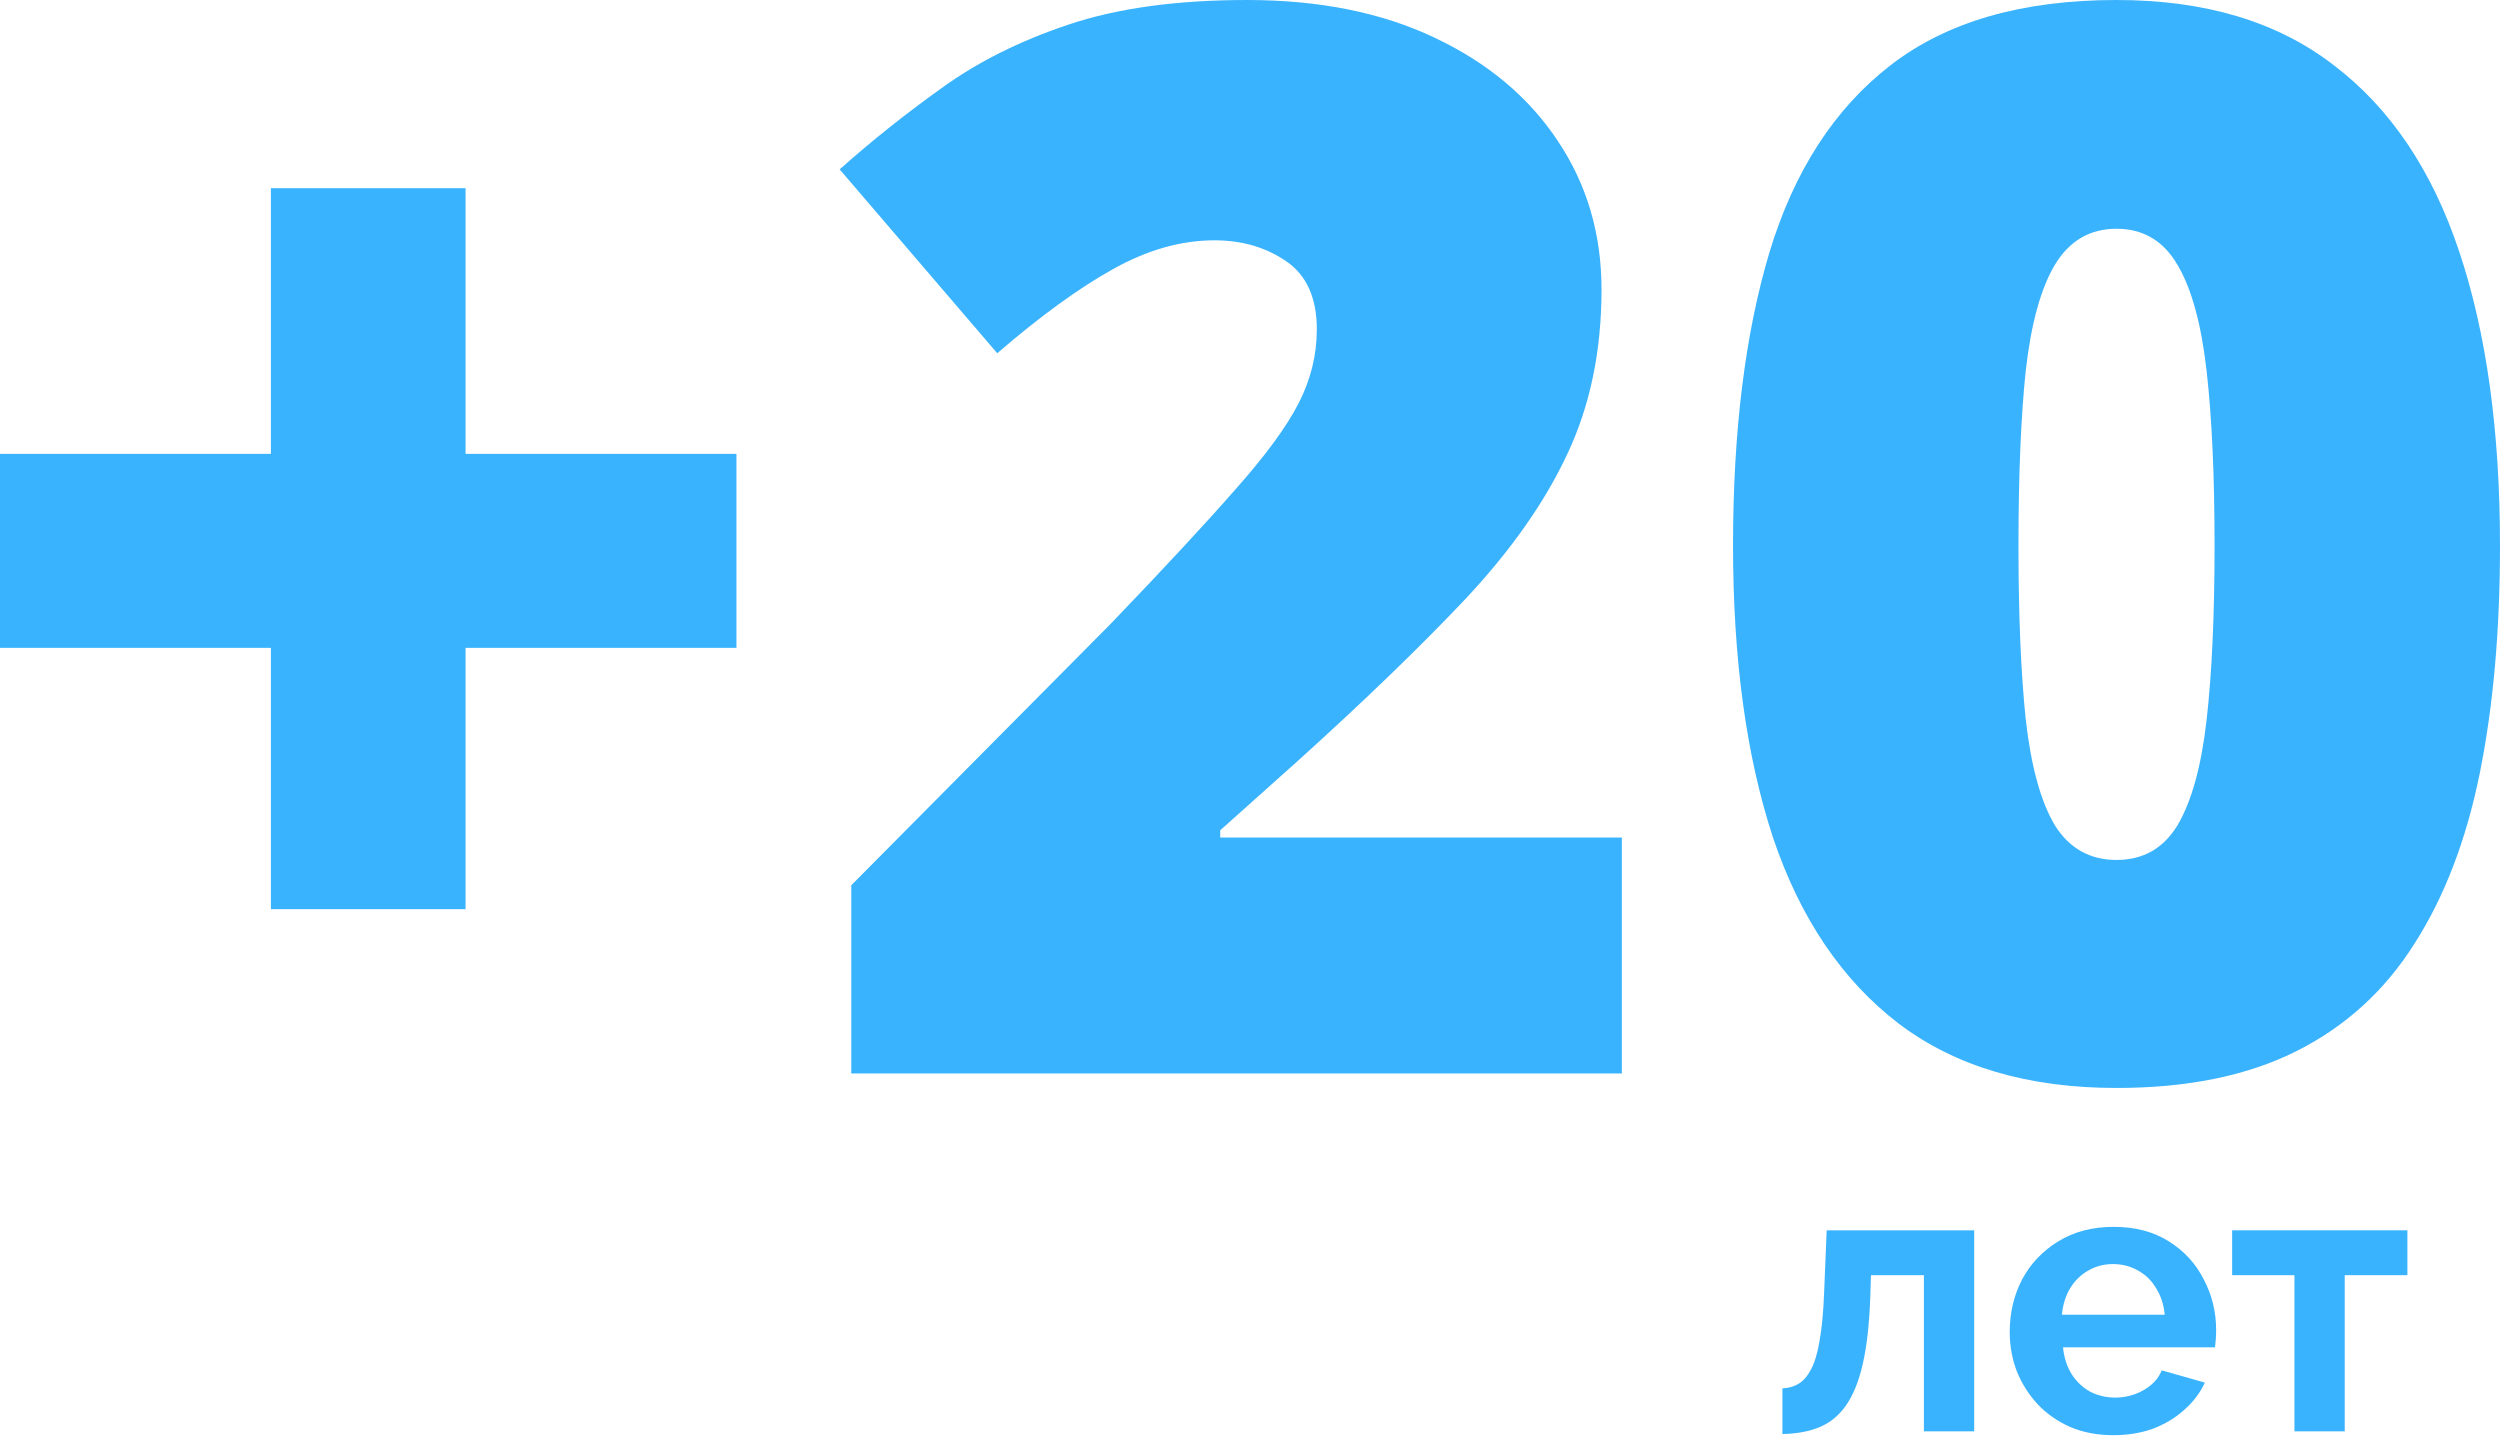
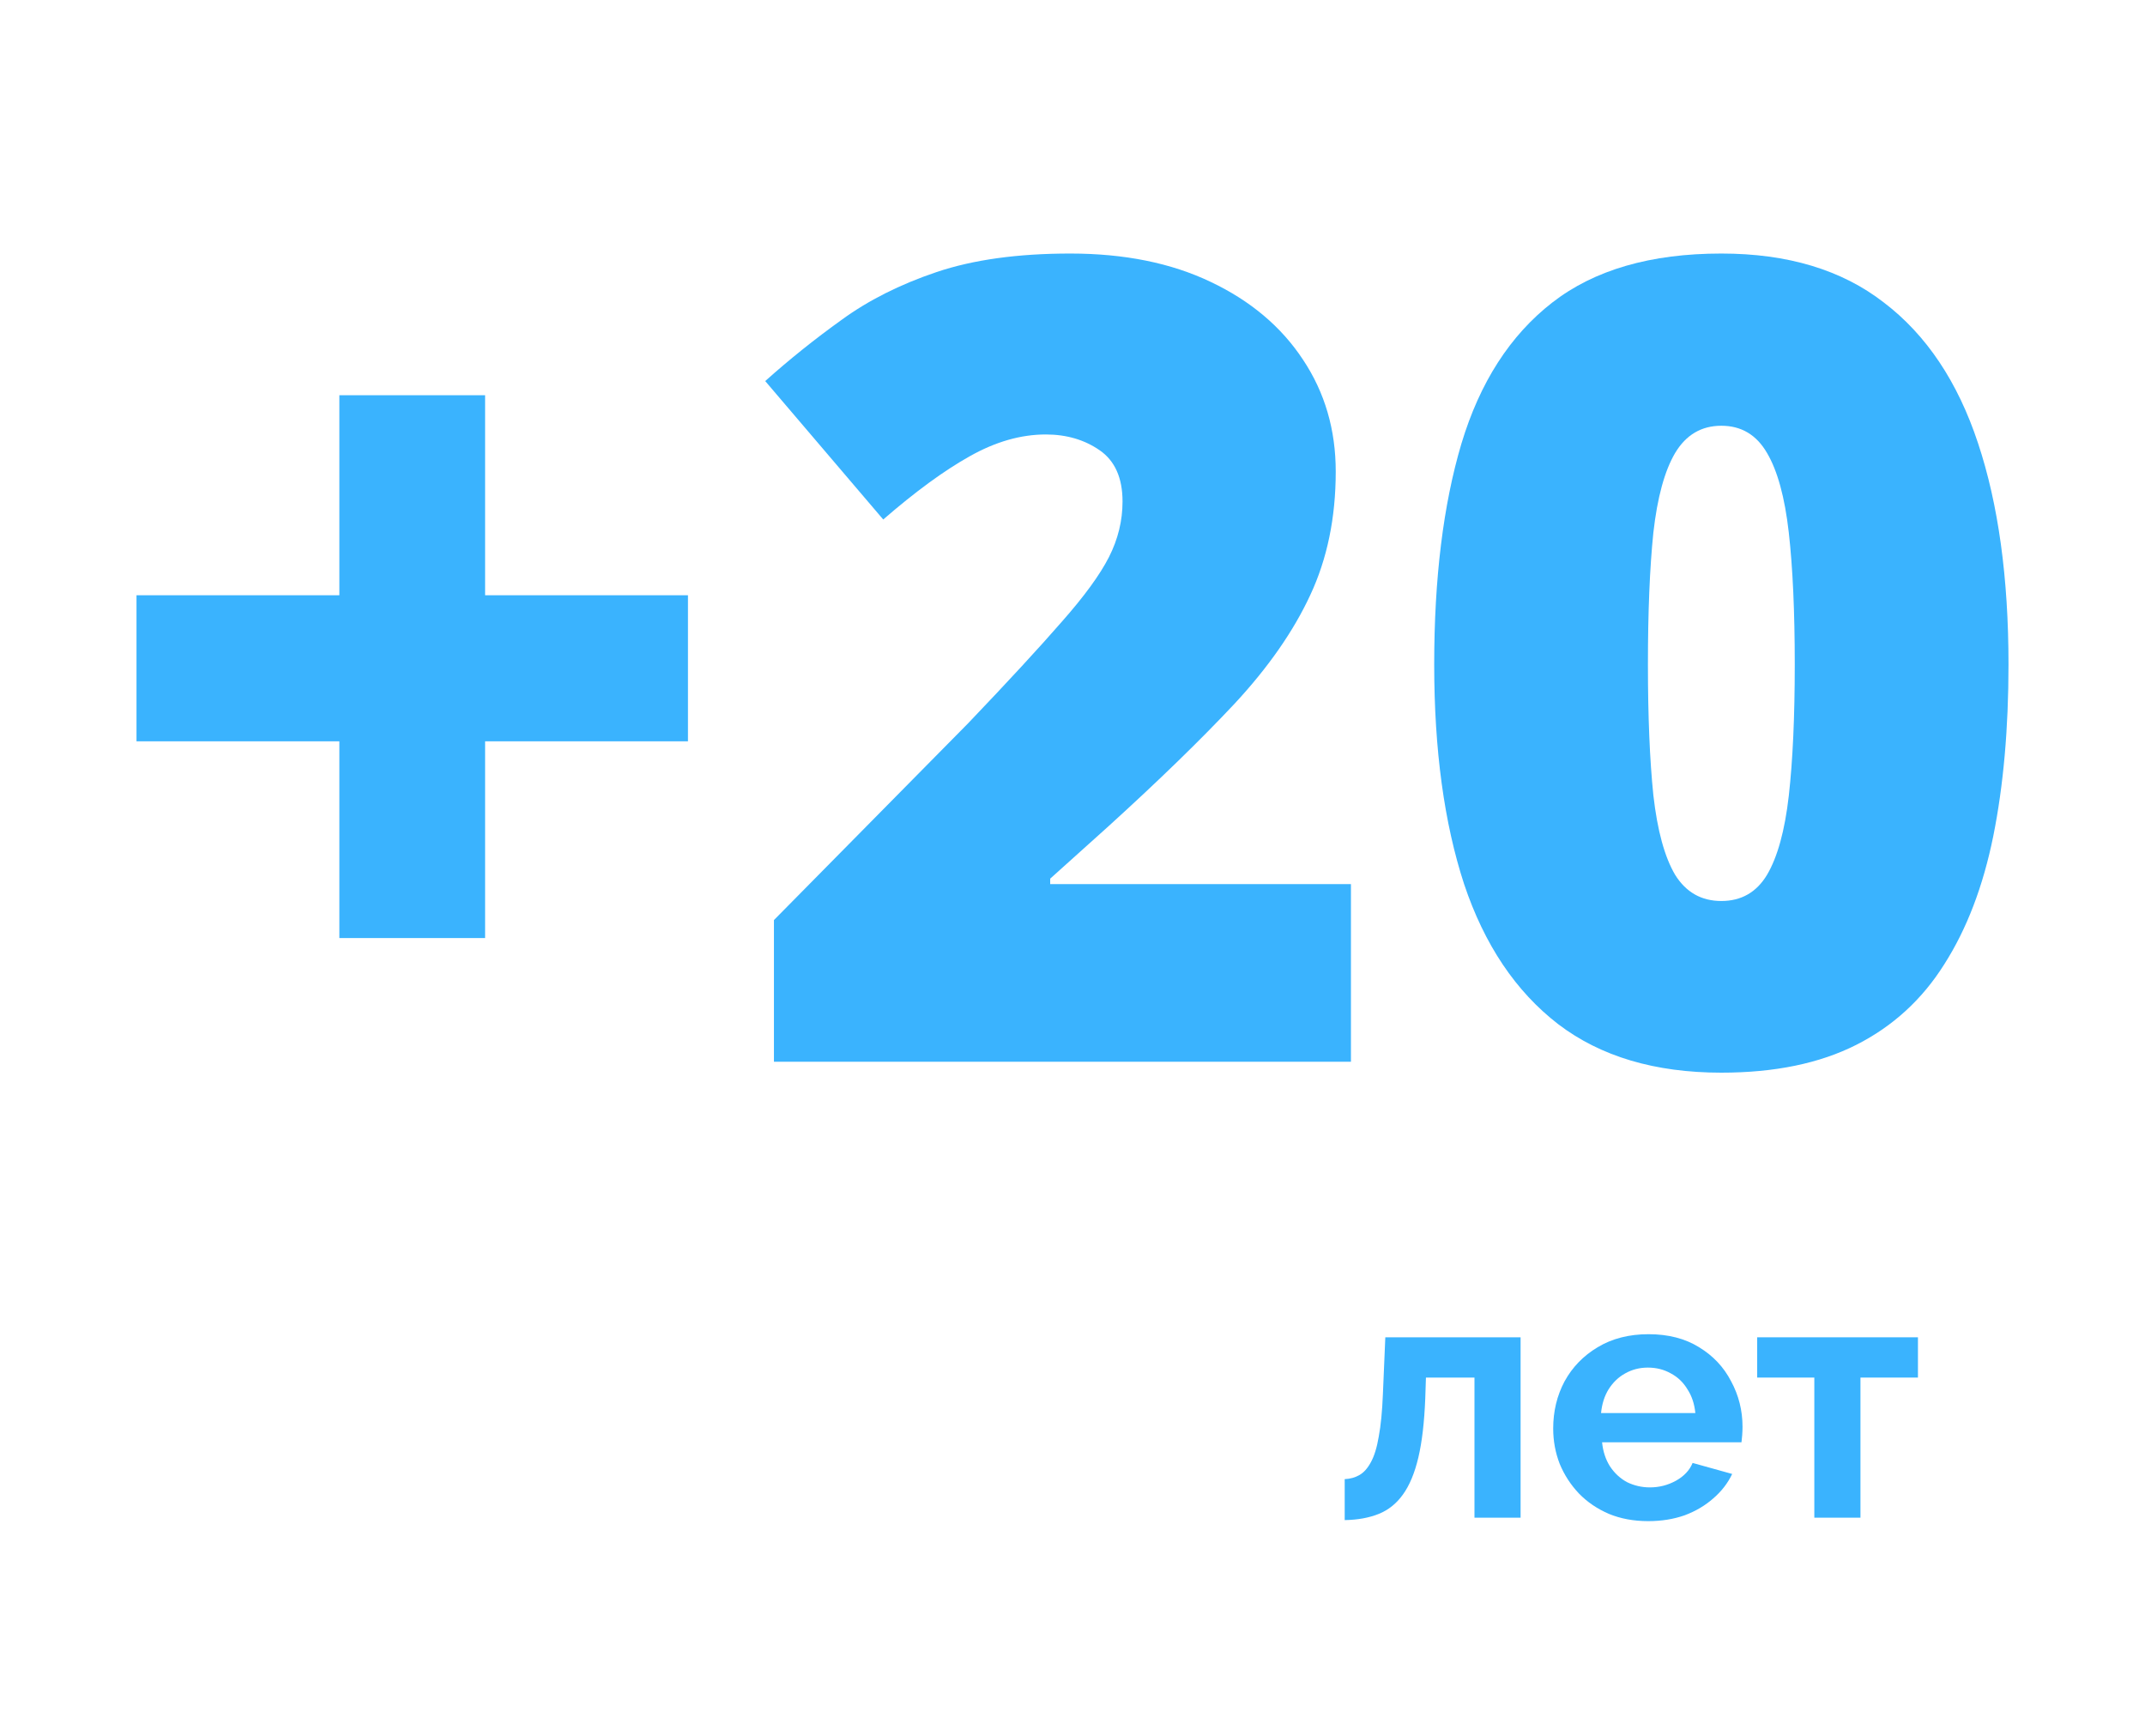
- <svg xmlns="http://www.w3.org/2000/svg" width="108" height="62" viewBox="0 0 108 62" fill="none">
-   <path d="M77 61.95V59.978C77.259 59.967 77.492 59.901 77.697 59.779C77.903 59.657 78.081 59.453 78.232 59.166C78.394 58.867 78.519 58.453 78.605 57.923C78.702 57.392 78.767 56.713 78.8 55.884L78.913 53.149H85.285V61.834H83.112V55.088H80.826L80.794 56.099C80.751 57.238 80.642 58.182 80.469 58.934C80.297 59.685 80.053 60.282 79.74 60.724C79.437 61.155 79.059 61.464 78.605 61.652C78.151 61.84 77.616 61.939 77 61.95Z" fill="#3AB3FE" />
-   <path d="M91.295 62C90.614 62 89.998 61.884 89.447 61.652C88.896 61.409 88.425 61.083 88.036 60.674C87.647 60.254 87.345 59.779 87.129 59.249C86.923 58.707 86.82 58.138 86.82 57.541C86.82 56.713 86.999 55.956 87.356 55.271C87.723 54.586 88.242 54.039 88.912 53.63C89.593 53.21 90.393 53 91.311 53C92.241 53 93.035 53.21 93.695 53.63C94.354 54.039 94.857 54.586 95.202 55.271C95.559 55.945 95.737 56.674 95.737 57.459C95.737 57.591 95.732 57.729 95.721 57.873C95.71 58.005 95.7 58.116 95.689 58.204H89.123C89.166 58.646 89.29 59.033 89.496 59.365C89.712 59.696 89.982 59.95 90.306 60.127C90.641 60.293 90.998 60.376 91.376 60.376C91.809 60.376 92.214 60.271 92.592 60.061C92.981 59.84 93.246 59.553 93.387 59.199L95.251 59.729C95.046 60.171 94.749 60.563 94.359 60.906C93.981 61.249 93.532 61.519 93.014 61.718C92.495 61.906 91.922 62 91.295 62ZM89.074 56.796H93.516C93.473 56.354 93.349 55.972 93.143 55.652C92.949 55.32 92.689 55.066 92.365 54.889C92.041 54.702 91.679 54.608 91.279 54.608C90.89 54.608 90.533 54.702 90.209 54.889C89.895 55.066 89.636 55.32 89.431 55.652C89.236 55.972 89.117 56.354 89.074 56.796Z" fill="#3AB3FE" />
-   <path d="M99.12 61.834V55.088H96.429V53.149H104V55.088H101.292V61.834H99.12Z" fill="#3AB3FE" />
-   <path d="M20.112 19.607H31.815V27.987H20.112V39.276H11.703V27.987H0V19.607H11.703V8.13H20.112V19.607Z" fill="#3AB3FE" />
-   <path d="M70.064 46.375H36.775V38.244L47.976 26.955C50.298 24.537 52.096 22.598 53.373 21.139C54.669 19.68 55.579 18.439 56.102 17.418C56.625 16.396 56.887 15.333 56.887 14.228C56.887 12.873 56.447 11.893 55.569 11.289C54.69 10.684 53.655 10.382 52.463 10.382C51.019 10.382 49.555 10.799 48.07 11.633C46.606 12.446 44.943 13.655 43.081 15.26L36.273 7.317C37.653 6.087 39.117 4.92 40.665 3.815C42.213 2.689 44.043 1.772 46.156 1.063C48.269 0.354 50.842 0 53.874 0C56.991 0 59.69 0.542 61.969 1.626C64.27 2.71 66.048 4.201 67.303 6.098C68.558 7.974 69.186 10.111 69.186 12.508C69.186 15.156 68.694 17.522 67.711 19.607C66.749 21.671 65.295 23.745 63.35 25.83C61.405 27.893 58.978 30.239 56.071 32.866L52.714 35.868V36.18H70.064V46.375Z" fill="#3AB3FE" />
-   <path d="M108 23.578C108 27.247 107.707 30.531 107.121 33.428C106.536 36.305 105.595 38.755 104.298 40.777C103.022 42.799 101.327 44.342 99.215 45.405C97.102 46.468 94.508 47 91.434 47C87.606 47 84.468 46.072 82.021 44.217C79.573 42.341 77.764 39.662 76.593 36.18C75.442 32.678 74.867 28.477 74.867 23.578C74.867 18.637 75.39 14.416 76.436 10.914C77.503 7.39 79.249 4.691 81.676 2.814C84.102 0.938 87.355 0 91.434 0C95.261 0 98.388 0.938 100.815 2.814C103.262 4.67 105.072 7.359 106.243 10.882C107.414 14.385 108 18.616 108 23.578ZM87.198 23.578C87.198 26.559 87.302 29.061 87.512 31.083C87.742 33.105 88.16 34.627 88.767 35.649C89.394 36.649 90.283 37.15 91.434 37.15C92.584 37.15 93.463 36.649 94.069 35.649C94.676 34.627 95.094 33.116 95.324 31.114C95.554 29.092 95.669 26.58 95.669 23.578C95.669 20.555 95.554 18.033 95.324 16.011C95.094 13.989 94.676 12.467 94.069 11.445C93.463 10.403 92.584 9.882 91.434 9.882C90.283 9.882 89.394 10.403 88.767 11.445C88.16 12.467 87.742 13.989 87.512 16.011C87.302 18.033 87.198 20.555 87.198 23.578Z" fill="#3AB3FE" />
+ <svg xmlns="http://www.w3.org/2000/svg" width="110" height="89" viewBox="0 0 110 89" fill="none">
+   <path d="M68.959 77.942V75.841C69.241 75.829 69.494 75.759 69.718 75.629C69.942 75.5 70.136 75.282 70.3 74.976C70.477 74.658 70.612 74.217 70.707 73.652C70.812 73.087 70.883 72.364 70.918 71.481L71.042 68.569H77.979V77.818H75.614V70.634H73.125L73.09 71.71C73.042 72.923 72.925 73.929 72.737 74.729C72.548 75.529 72.283 76.165 71.942 76.635C71.613 77.094 71.201 77.424 70.707 77.624C70.212 77.824 69.63 77.93 68.959 77.942Z" fill="#3AB3FE" />
+   <path d="M84.523 77.995C83.782 77.995 83.111 77.871 82.511 77.624C81.91 77.365 81.399 77.018 80.975 76.582C80.551 76.135 80.222 75.629 79.987 75.064C79.763 74.488 79.651 73.882 79.651 73.246C79.651 72.364 79.845 71.558 80.234 70.828C80.634 70.098 81.199 69.516 81.928 69.08C82.67 68.633 83.54 68.41 84.541 68.41C85.553 68.41 86.418 68.633 87.135 69.08C87.853 69.516 88.4 70.098 88.777 70.828C89.165 71.546 89.36 72.323 89.36 73.158C89.36 73.299 89.354 73.446 89.342 73.599C89.33 73.74 89.318 73.858 89.307 73.952H82.158C82.205 74.423 82.34 74.835 82.564 75.188C82.799 75.541 83.093 75.812 83.446 76C83.811 76.176 84.199 76.265 84.611 76.265C85.082 76.265 85.523 76.153 85.935 75.929C86.359 75.694 86.647 75.388 86.8 75.011L88.83 75.576C88.606 76.047 88.283 76.465 87.859 76.83C87.447 77.194 86.959 77.483 86.394 77.695C85.829 77.894 85.206 77.995 84.523 77.995ZM82.105 72.452H86.941C86.894 71.981 86.759 71.575 86.535 71.234C86.323 70.881 86.041 70.61 85.688 70.422C85.335 70.222 84.941 70.122 84.505 70.122C84.082 70.122 83.693 70.222 83.34 70.422C82.999 70.61 82.717 70.881 82.493 71.234C82.281 71.575 82.152 71.981 82.105 72.452Z" fill="#3AB3FE" />
+   <path d="M93.042 77.818V70.634H90.112V68.569H98.356V70.634H95.408V77.818H93.042Z" fill="#3AB3FE" />
+   <path d="M24.877 30.521H35.28V38.01H24.877V48.098H17.403V38.01H7V30.521H17.403V20.265H24.877V30.521Z" fill="#3AB3FE" />
+   <path d="M69.279 54.441H39.689V47.176L49.645 37.088C51.709 34.927 53.308 33.194 54.442 31.89C55.595 30.586 56.404 29.478 56.869 28.565C57.333 27.652 57.566 26.702 57.566 25.715C57.566 24.504 57.175 23.628 56.395 23.088C55.614 22.548 54.693 22.277 53.633 22.277C52.35 22.277 51.049 22.65 49.729 23.395C48.427 24.122 46.949 25.202 45.294 26.637L39.242 19.539C40.469 18.44 41.771 17.396 43.147 16.409C44.523 15.403 46.15 14.584 48.028 13.95C49.906 13.317 52.192 13 54.888 13C57.659 13 60.057 13.484 62.084 14.453C64.129 15.422 65.71 16.754 66.825 18.449C67.941 20.126 68.499 22.035 68.499 24.178C68.499 26.544 68.062 28.658 67.188 30.521C66.332 32.365 65.04 34.219 63.311 36.082C61.582 37.926 59.425 40.022 56.841 42.369L53.856 45.052V45.331H69.279V54.441Z" fill="#3AB3FE" />
+   <path d="M103 34.07C103 37.349 102.74 40.283 102.219 42.872C101.698 45.443 100.862 47.632 99.709 49.439C98.575 51.246 97.069 52.625 95.191 53.575C93.313 54.525 91.007 55 88.274 55C84.872 55 82.083 54.171 79.907 52.513C77.732 50.836 76.124 48.443 75.082 45.331C74.06 42.202 73.549 38.448 73.549 34.07C73.549 29.655 74.013 25.882 74.943 22.753C75.891 19.604 77.444 17.192 79.601 15.515C81.757 13.838 84.649 13 88.274 13C91.677 13 94.457 13.838 96.613 15.515C98.789 17.173 100.397 19.576 101.438 22.725C102.479 25.854 103 29.636 103 34.07ZM84.509 34.07C84.509 36.734 84.602 38.969 84.788 40.776C84.993 42.584 85.365 43.943 85.904 44.856C86.462 45.751 87.252 46.198 88.274 46.198C89.297 46.198 90.078 45.751 90.617 44.856C91.156 43.943 91.528 42.593 91.733 40.804C91.937 38.997 92.039 36.752 92.039 34.07C92.039 31.369 91.937 29.114 91.733 27.307C91.528 25.5 91.156 24.14 90.617 23.227C90.078 22.296 89.297 21.83 88.274 21.83C87.252 21.83 86.462 22.296 85.904 23.227C85.365 24.14 84.993 25.5 84.788 27.307C84.602 29.114 84.509 31.369 84.509 34.07Z" fill="#3AB3FE" />
</svg>
